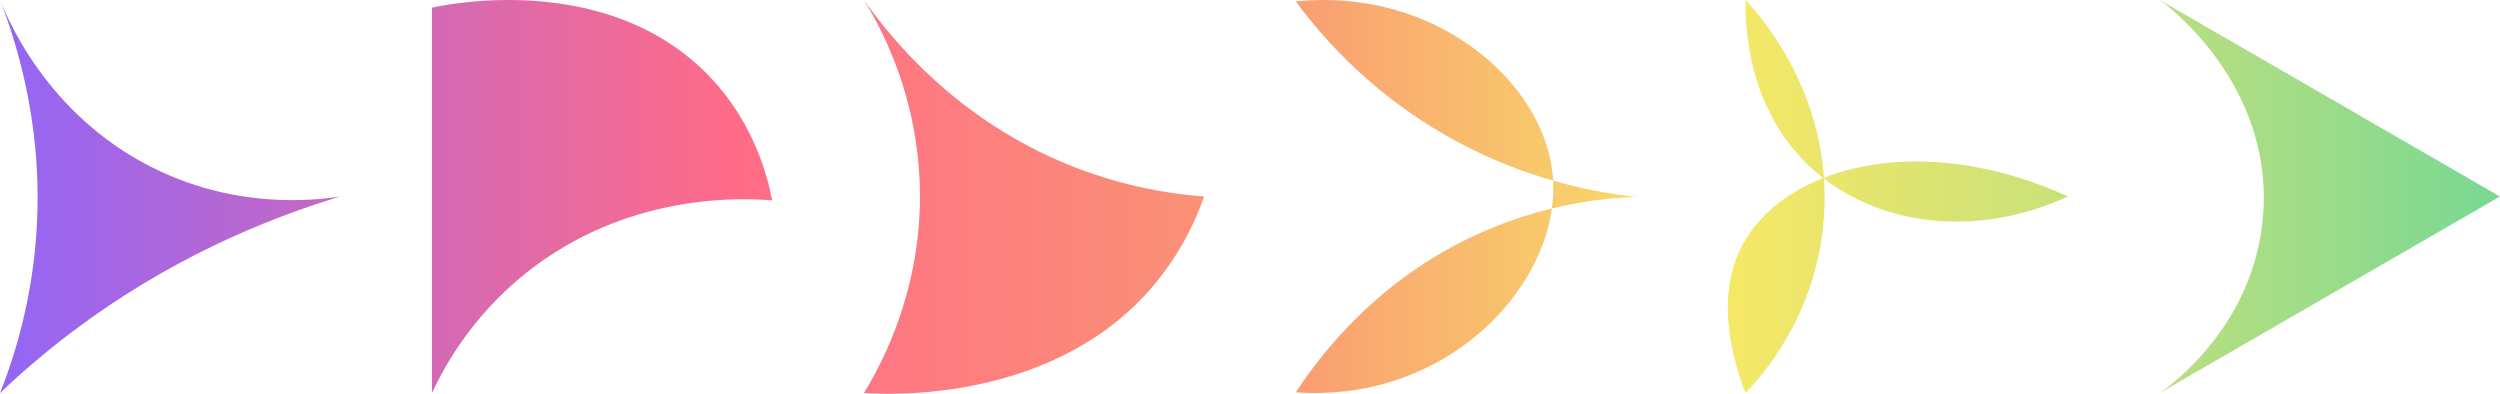
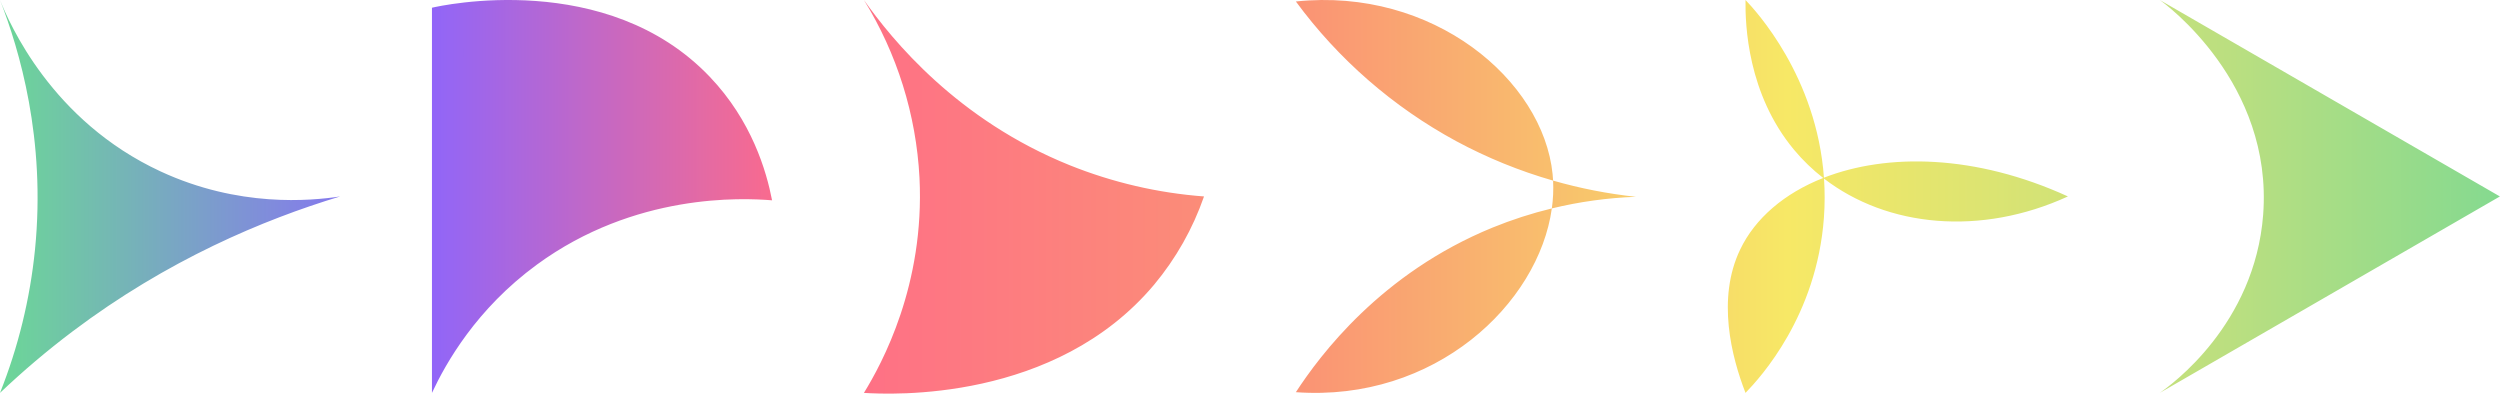
- <svg xmlns="http://www.w3.org/2000/svg" width="6857" height="1080" viewBox="0 0 6857 1080" fill="none">
-   <path fill-rule="evenodd" clip-rule="evenodd" d="M933.125 538.977C851.602 551.309 654.762 569.712 440.489 470.284C140.967 331.439 25.767 63.852 0 0C53.108 136.233 126.337 380.999 96.001 684.968C82.45 819.797 50.137 952.071 0 1077.95C62.868 1018.22 129.074 962.1 198.299 909.872C459.689 712.745 722.884 602.675 933.125 538.977ZM2117.89 549.577C2102.53 469.656 2062.25 331.584 1947.13 210.837C1664.65 -85.457 1209.53 15.292 1184.77 21.205V1077.95C1222.74 996.522 1306.3 847.716 1472.77 725.914C1741.68 529.239 2035.68 542.948 2117.89 549.577ZM2934.24 453.341C3051.92 500.603 3176.17 529.485 3302.62 538.977C3271.98 627.261 3225.61 709.264 3165.76 781.015C2894.31 1104.16 2442.49 1082.56 2369.53 1077.95C2418.95 997.543 2536.84 781.591 2521.98 487.227C2512.88 314.584 2460.45 147.018 2369.53 0C2447.37 110.223 2625.85 329.057 2934.24 453.341ZM4487.35 539.966C4410.24 531.712 4334.17 516.81 4260 495.519C4259.69 489.572 4259.24 483.645 4258.64 477.742C4232.65 219.141 3930.17 -35.488 3554.27 4.085C3670.69 162.466 3820.87 293.284 3994.06 387.174C4078.73 432.806 4167.91 469.086 4260 495.519C4261.32 520.69 4260.12 546.221 4256.56 571.826C4201.18 585.281 4146.78 602.847 4093.83 624.422C3787.66 749.598 3620.08 975.081 3554.27 1076C3935.65 1103.57 4220.11 833.777 4256.56 571.826C4332.06 553.482 4409.39 542.777 4487.35 539.966ZM5002.94 490.026C5176.49 623.574 5432.92 648.557 5672.12 538.938C5418.46 423.095 5176.28 419.895 5002.76 487.481C4982.82 209.875 4815.28 28.98 4787.53 0C4786.62 67.502 4792.81 257.406 4920.8 411.081C4944.74 439.821 4971.53 465.599 5000.69 488.29C4894.29 530.209 4813.95 598.849 4772.97 684.469C4708.17 819.28 4749.2 979.333 4787.53 1077.92C4829.72 1034.46 4982.9 865.997 5002.63 597.681C5005.37 560.386 5005.29 524.466 5002.94 490.026ZM6856.89 538.977L5923.76 0C5939.12 10.719 6234.8 227.055 6207.42 589.036C6184.38 890.662 5955.17 1056.09 5923.76 1077.95L6856.89 538.977Z" fill="url(#paint0_linear_368_2)" />
+ <svg xmlns="http://www.w3.org/2000/svg" width="6859" height="1080" viewBox="0 0 6859 1080" fill="none">
+   <path fill-rule="evenodd" clip-rule="evenodd" d="M0 1077.95C62.868 1018.22 129.074 962.1 198.299 909.872C459.689 712.745 722.884 602.675 933.125 538.977C851.602 551.309 654.762 569.712 440.489 470.284C140.967 331.439 25.767 63.852 0 3.71282e-05C53.108 136.233 126.337 380.999 96.001 684.968C82.45 819.797 50.137 952.071 0 1077.95ZM4488.43 539.966C4411.31 531.712 4335.24 516.81 4261.07 495.519C4260.76 489.572 4260.31 483.645 4259.71 477.742C4233.72 219.141 3931.24 -35.488 3555.34 4.085C3671.76 162.466 3821.94 293.284 3995.14 387.174C4079.8 432.806 4168.98 469.086 4261.07 495.519C4262.39 520.69 4261.19 546.221 4257.63 571.826C4202.25 585.281 4147.85 602.847 4094.9 624.422C3788.73 749.598 3621.16 975.081 3555.34 1076C3936.72 1103.57 4221.18 833.777 4257.63 571.826C4333.13 553.482 4410.46 542.777 4488.43 539.966ZM2118.25 549.577C2102.89 469.656 2062.61 331.584 1947.48 210.837C1665.01 -85.457 1209.89 15.292 1185.12 21.205V1077.95C1223.1 996.522 1306.66 847.716 1473.13 725.914C1742.04 529.239 2036.04 542.948 2118.25 549.577ZM2934.96 453.341C3052.64 500.603 3176.89 529.485 3303.34 538.977C3272.7 627.261 3226.33 709.264 3166.48 781.015C2895.03 1104.16 2443.21 1082.56 2370.25 1077.95C2419.67 997.543 2537.56 781.591 2522.7 487.227C2513.6 314.584 2461.17 147.018 2370.25 3.71282e-05C2448.09 110.223 2626.57 329.057 2934.96 453.341ZM5004.37 490.026C5177.93 623.574 5434.35 648.557 5673.56 538.938C5419.9 423.095 5177.72 419.895 5004.19 487.482C4984.25 209.875 4816.72 28.98 4788.97 3.71282e-05C4788.06 67.502 4794.25 257.406 4922.24 411.081C4946.18 439.821 4972.97 465.599 5002.13 488.29C4895.73 530.209 4815.38 598.849 4774.41 684.469C4709.61 819.28 4750.64 979.333 4788.97 1077.92C4831.16 1034.46 4984.34 865.997 5004.07 597.681C5006.81 560.386 5006.73 524.466 5004.37 490.026ZM6858.68 538.977L5925.55 3.71282e-05C5940.91 10.719 6236.6 227.055 6209.22 589.037C6186.18 890.662 5956.97 1056.09 5925.55 1077.95L6858.68 538.977Z" fill="url(#paint0_linear_379_112)" />
  <defs>
-     <linearGradient id="paint0_linear_368_2" x1="-172.5" y1="-78.75" x2="7027.5" y2="-78.75" gradientUnits="userSpaceOnUse">
-       <stop stop-color="#8A65FF" />
+     <linearGradient id="paint0_linear_379_112" x1="0" y1="-76" x2="7200" y2="-76" gradientUnits="userSpaceOnUse">
+       <stop stop-color="#6CD797" />
+       <stop offset="0.156" stop-color="#8A65FF" />
      <stop offset="0.302" stop-color="#FF6B88" />
      <stop offset="0.5" stop-color="#FA9574" />
      <stop offset="0.681" stop-color="#F7E866" />
      <stop offset="0.849" stop-color="#BBDF80" />
      <stop offset="1" stop-color="#6CD797" />
    </linearGradient>
  </defs>
</svg>
